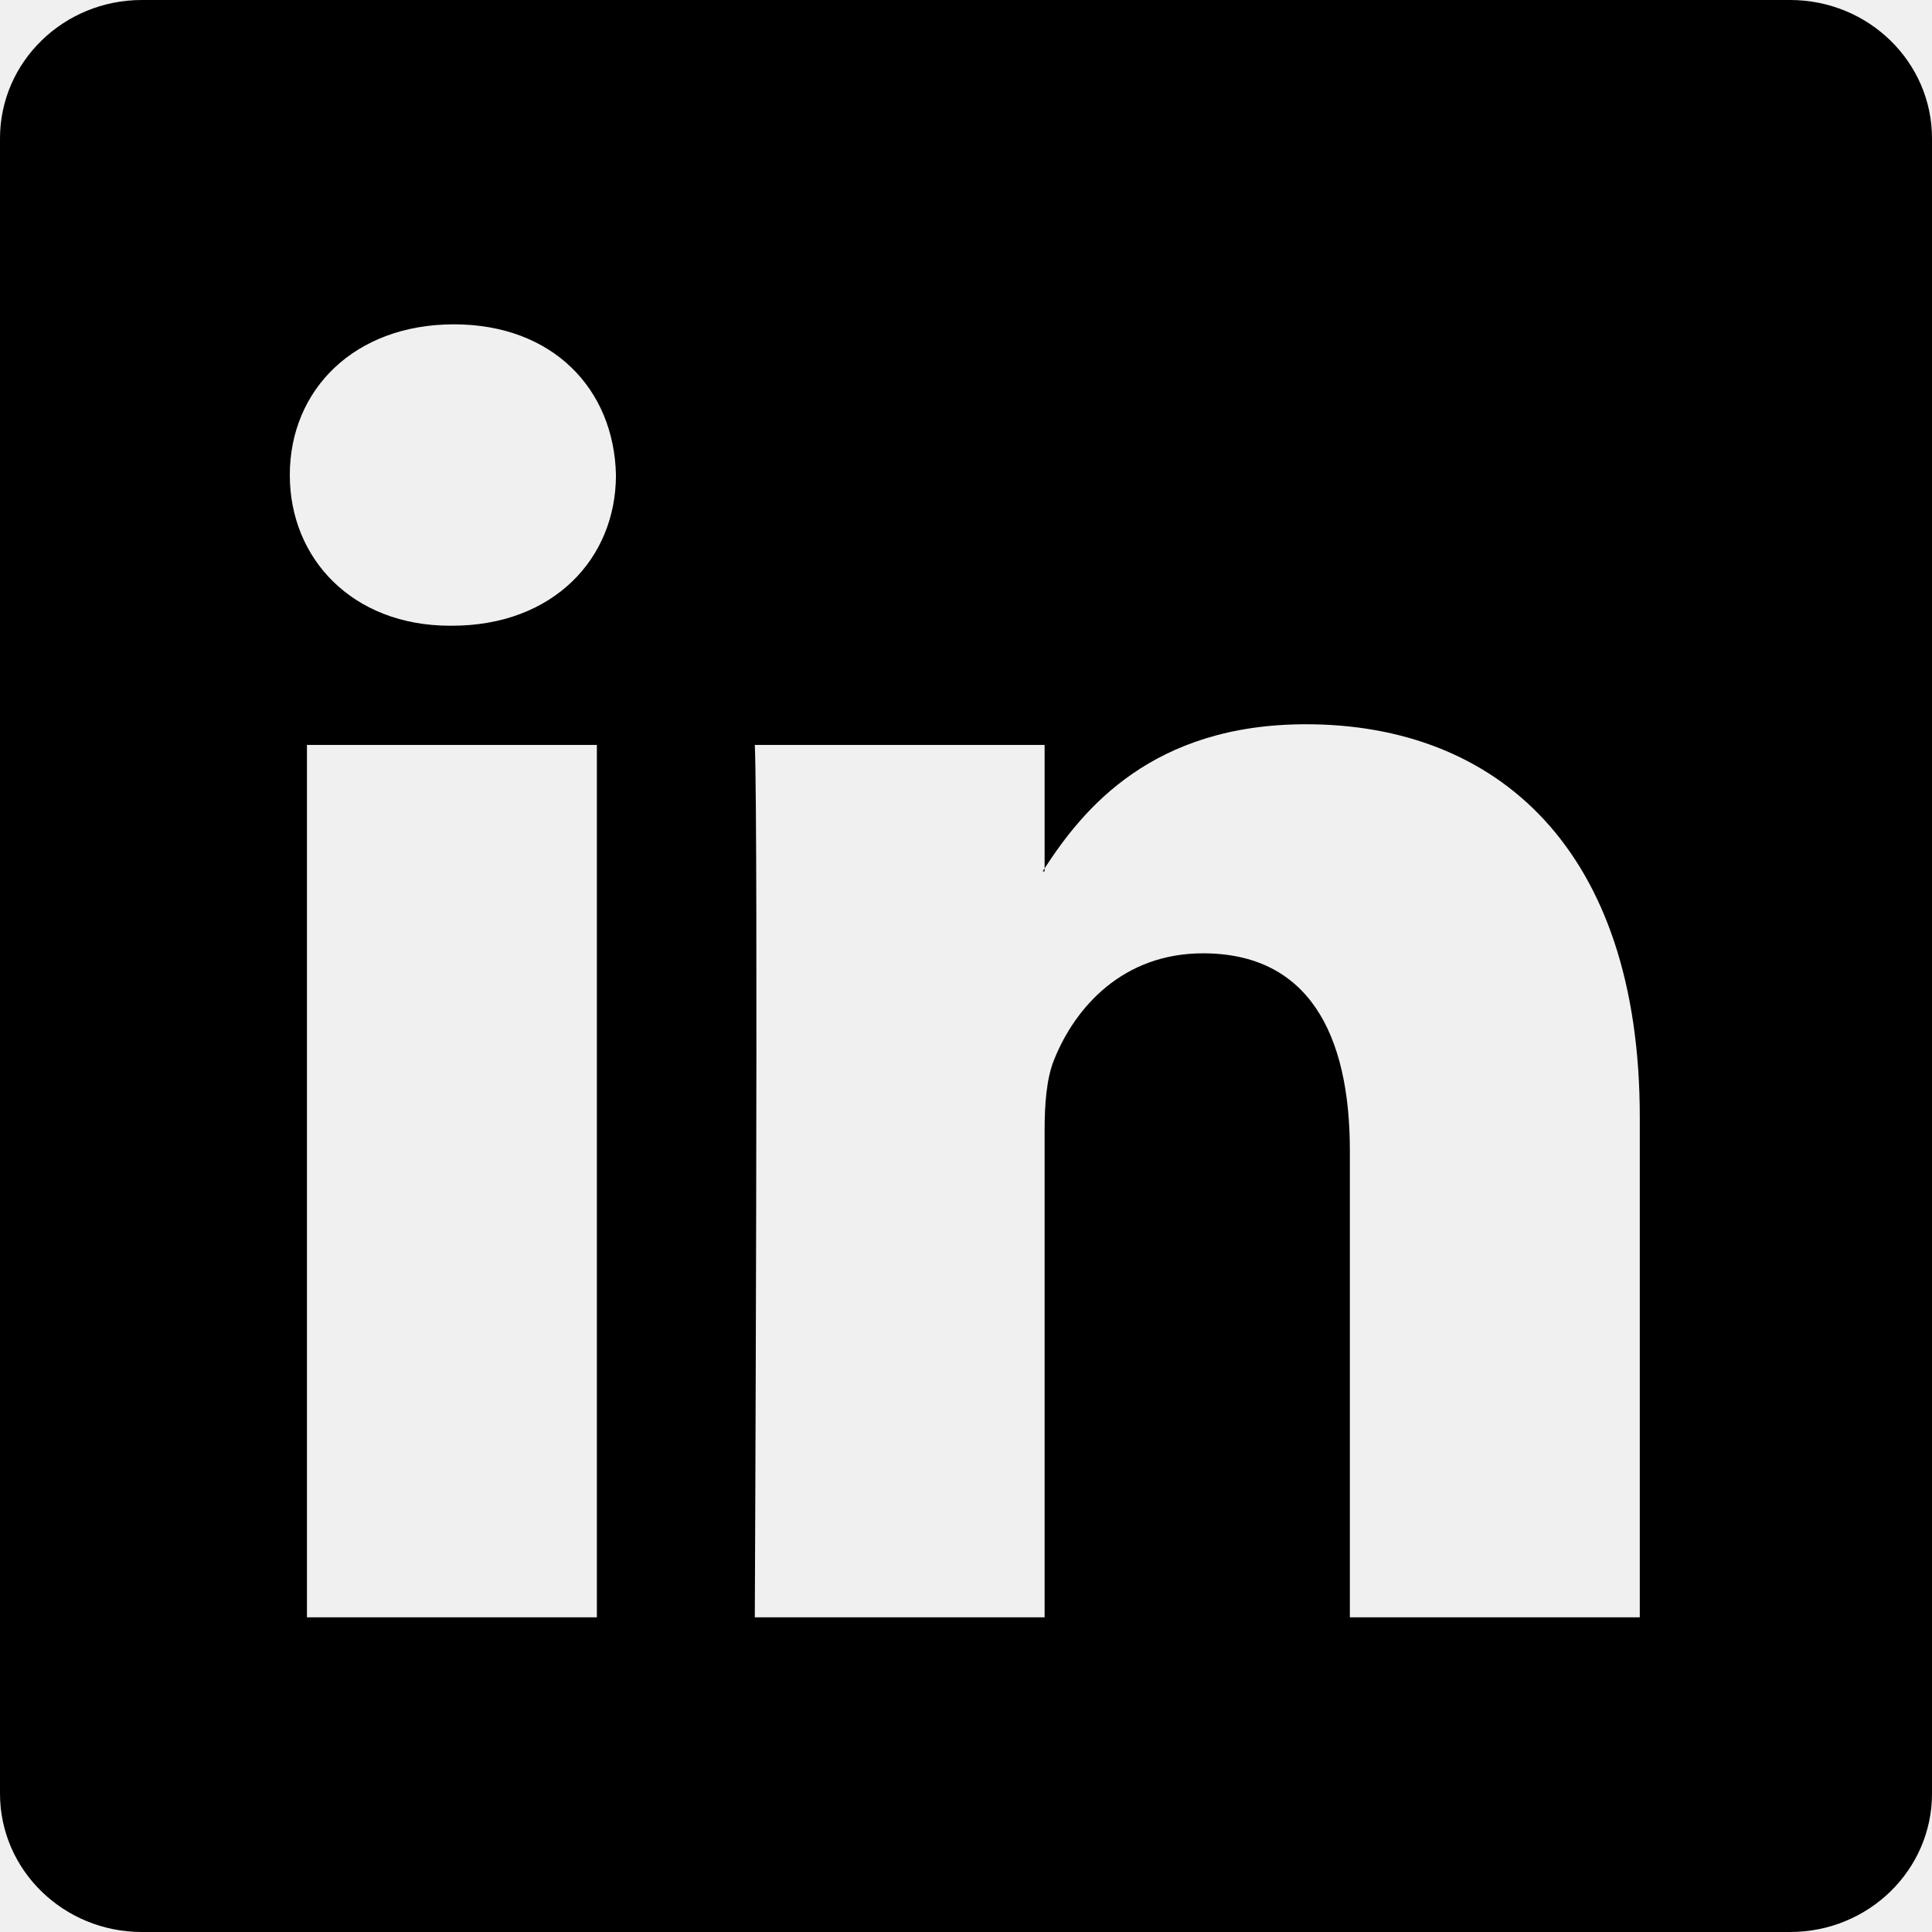
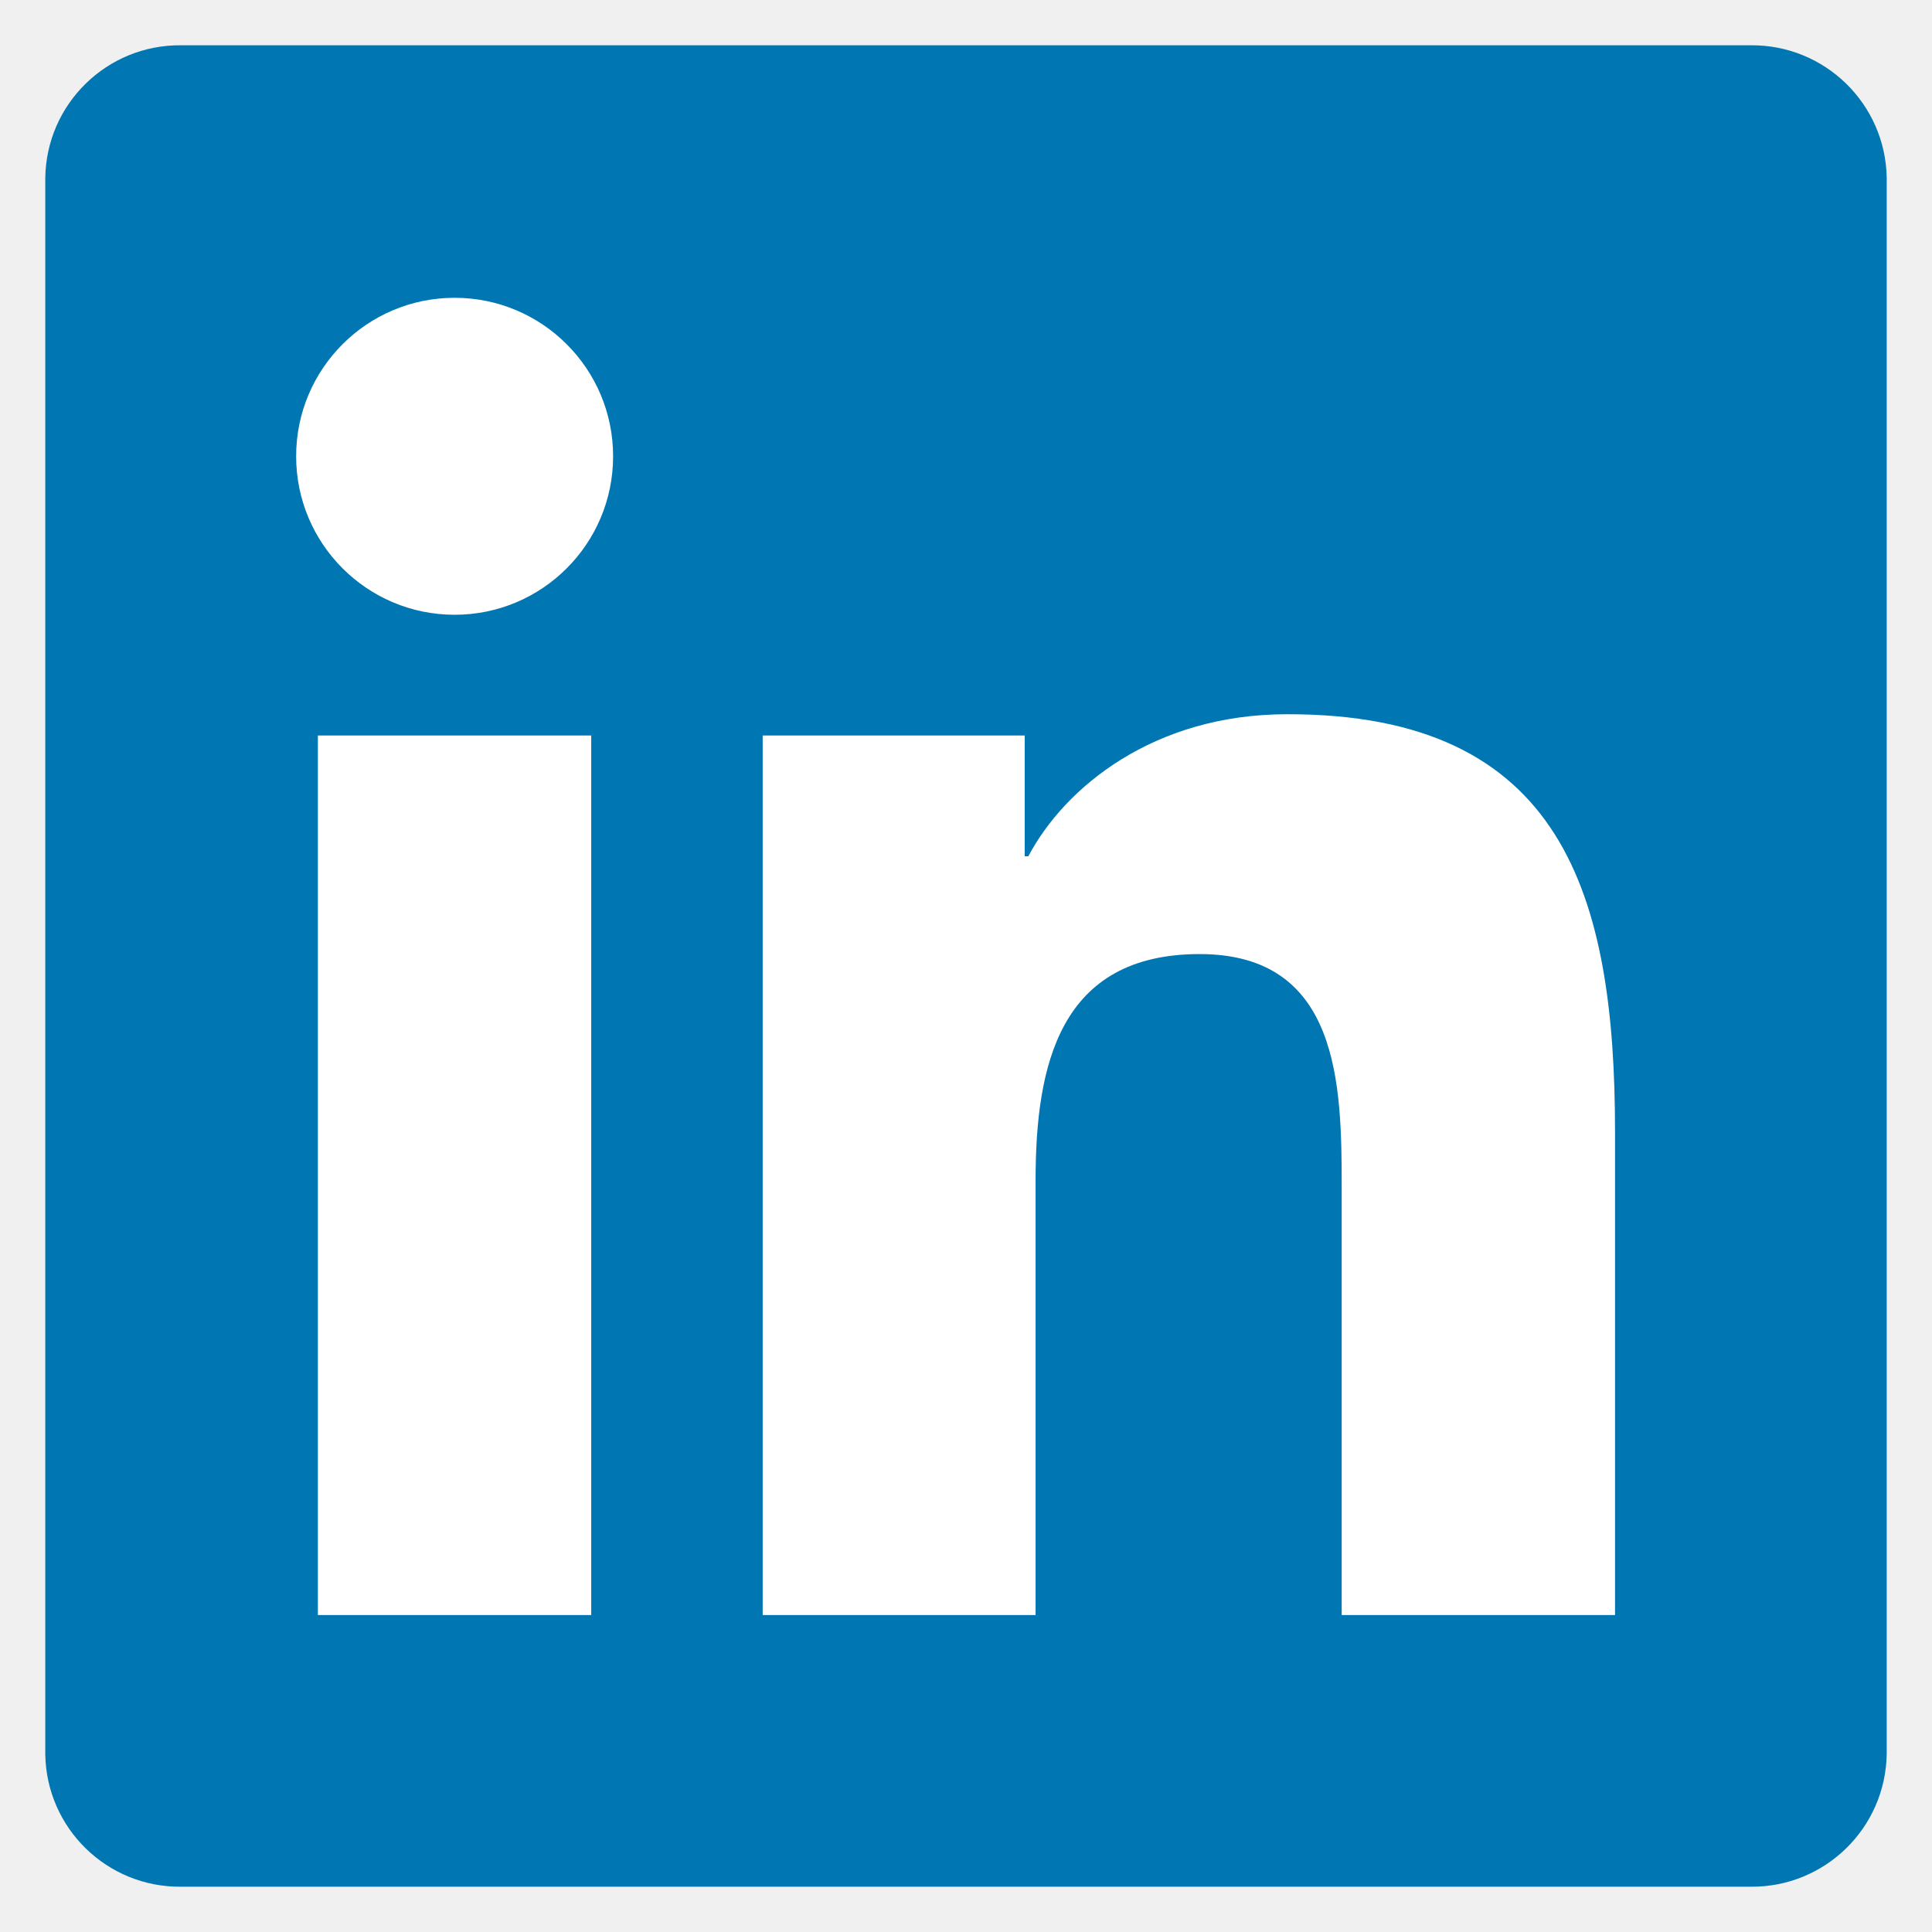
- <svg xmlns="http://www.w3.org/2000/svg" width="20" height="20" fill="currentColor" class="bi bi-linkedin" viewBox="0 0 16 16">
-   <path d="M0 1.146C0 .513.526 0 1.175 0h13.65C15.474 0 16 .513 16 1.146v13.708c0 .633-.526 1.146-1.175 1.146H1.175C.526 16 0 15.487 0 14.854zm4.943 12.248V6.169H2.542v7.225zm-1.2-8.212c.837 0 1.358-.554 1.358-1.248-.015-.709-.52-1.248-1.342-1.248S2.4 3.226 2.4 3.934c0 .694.521 1.248 1.327 1.248zm4.908 8.212V9.359c0-.216.016-.432.08-.586.173-.431.568-.878 1.232-.878.869 0 1.216.662 1.216 1.634v3.865h2.401V9.25c0-2.22-1.184-3.252-2.764-3.252-1.274 0-1.845.7-2.165 1.193v.025h-.016l.016-.025V6.169h-2.4c.03.678 0 7.225 0 7.225z" />
+ <svg xmlns="http://www.w3.org/2000/svg" width="1em" height="1em" viewBox="0 0 128 128">
+   <path fill="#0076b2" d="M116 3H12a8.91 8.91 0 0 0-9 8.8v104.42a8.91 8.91 0 0 0 9 8.78h104a8.93 8.93 0 0 0 9-8.81V11.77A8.93 8.93 0 0 0 116 3" />
+   <path fill="#fff" d="M21.06 48.73h18.11V107H21.06zm9.06-29a10.5 10.5 0 1 1-10.5 10.49a10.5 10.5 0 0 1 10.5-10.49m20.41 29h17.36v8h.24c2.42-4.58 8.32-9.41 17.13-9.41C103.6 47.28 107 59.35 107 75v32H88.89V78.65c0-6.75-.12-15.44-9.41-15.44s-10.87 7.36-10.87 15V107H50.53z" />
</svg>
